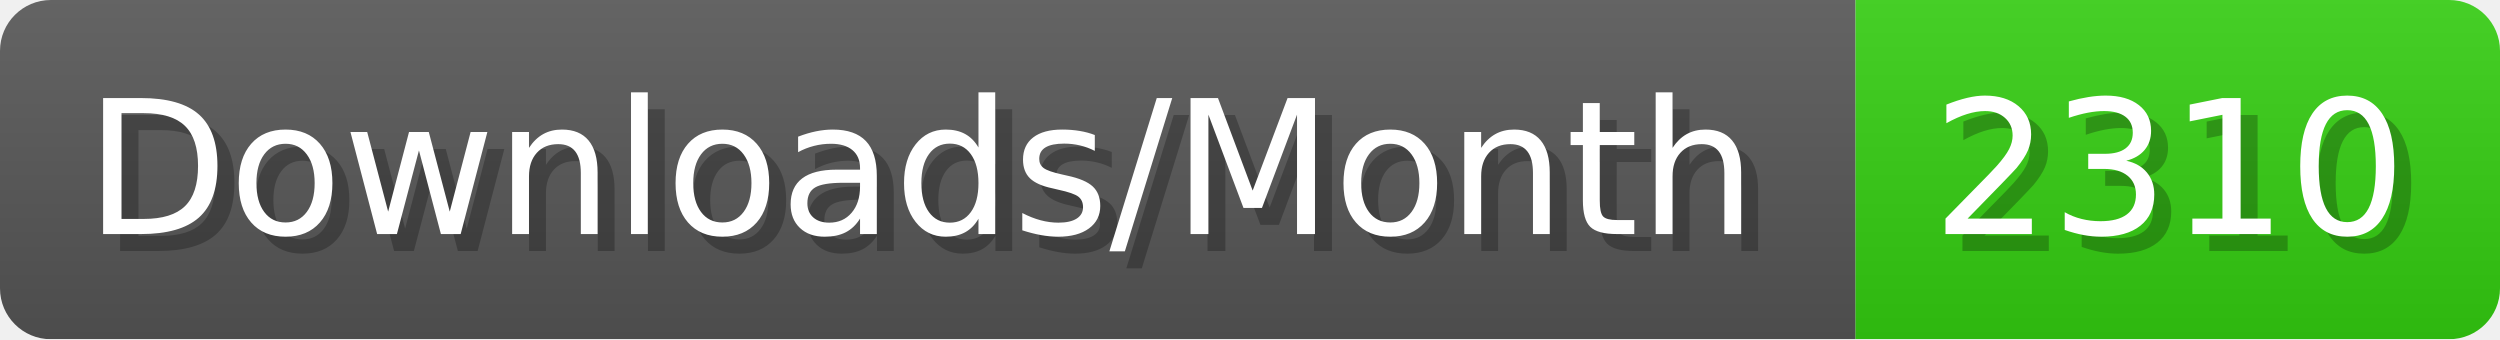
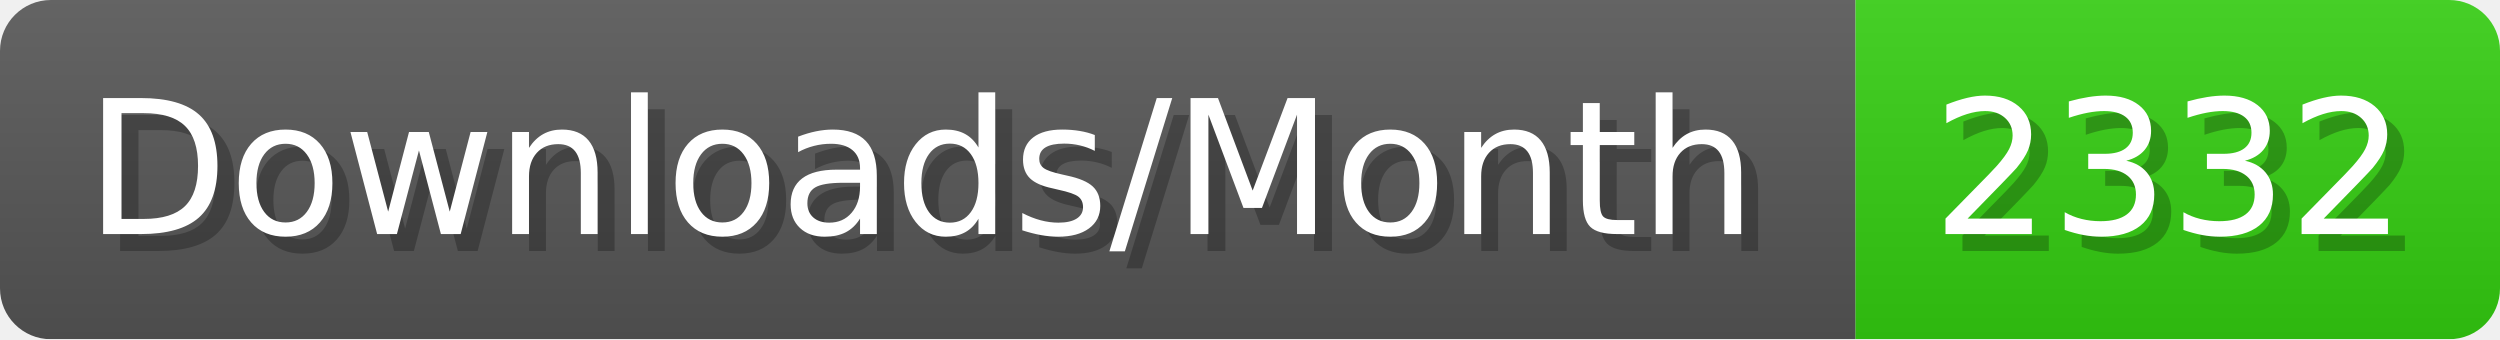
- <svg xmlns="http://www.w3.org/2000/svg" width="147.4" height="20" viewBox="0 0 1474 200" role="img" aria-label="Downloads/Month: 2310">
+ <svg xmlns="http://www.w3.org/2000/svg" width="147.4" height="20" viewBox="0 0 1474 200" role="img" aria-label="Downloads/Month: 2332">
  <linearGradient id="YlXUI" x2="0" y2="100%">
    <stop offset="0" stop-opacity=".1" stop-color="#EEE" />
    <stop offset="1" stop-opacity=".1" />
  </linearGradient>
  <mask id="JHhop">
    <rect width="1474" height="200" rx="30" fill="#FFF" />
  </mask>
  <g mask="url(#JHhop)">
    <rect width="1094" height="200" fill="#555" />
    <rect width="380" height="200" fill="#3C1" x="1094" />
    <rect width="1474" height="200" fill="url(#YlXUI)" />
  </g>
  <g aria-hidden="true" fill="#fff" text-anchor="start" font-family="Verdana,DejaVu Sans,sans-serif" font-size="110">
    <text x="60" y="148" textLength="994" fill="#000" opacity="0.25">Downloads/Month</text>
    <text x="50" y="138" textLength="994">Downloads/Month</text>
-     <text x="1149" y="148" textLength="280" fill="#000" opacity="0.25">2310</text>
-     <text x="1139" y="138" textLength="280">2310</text>
+     <text x="1149" y="148" textLength="280" fill="#000" opacity="0.25">2332</text>
+     <text x="1139" y="138" textLength="280">2332</text>
  </g>
</svg>
